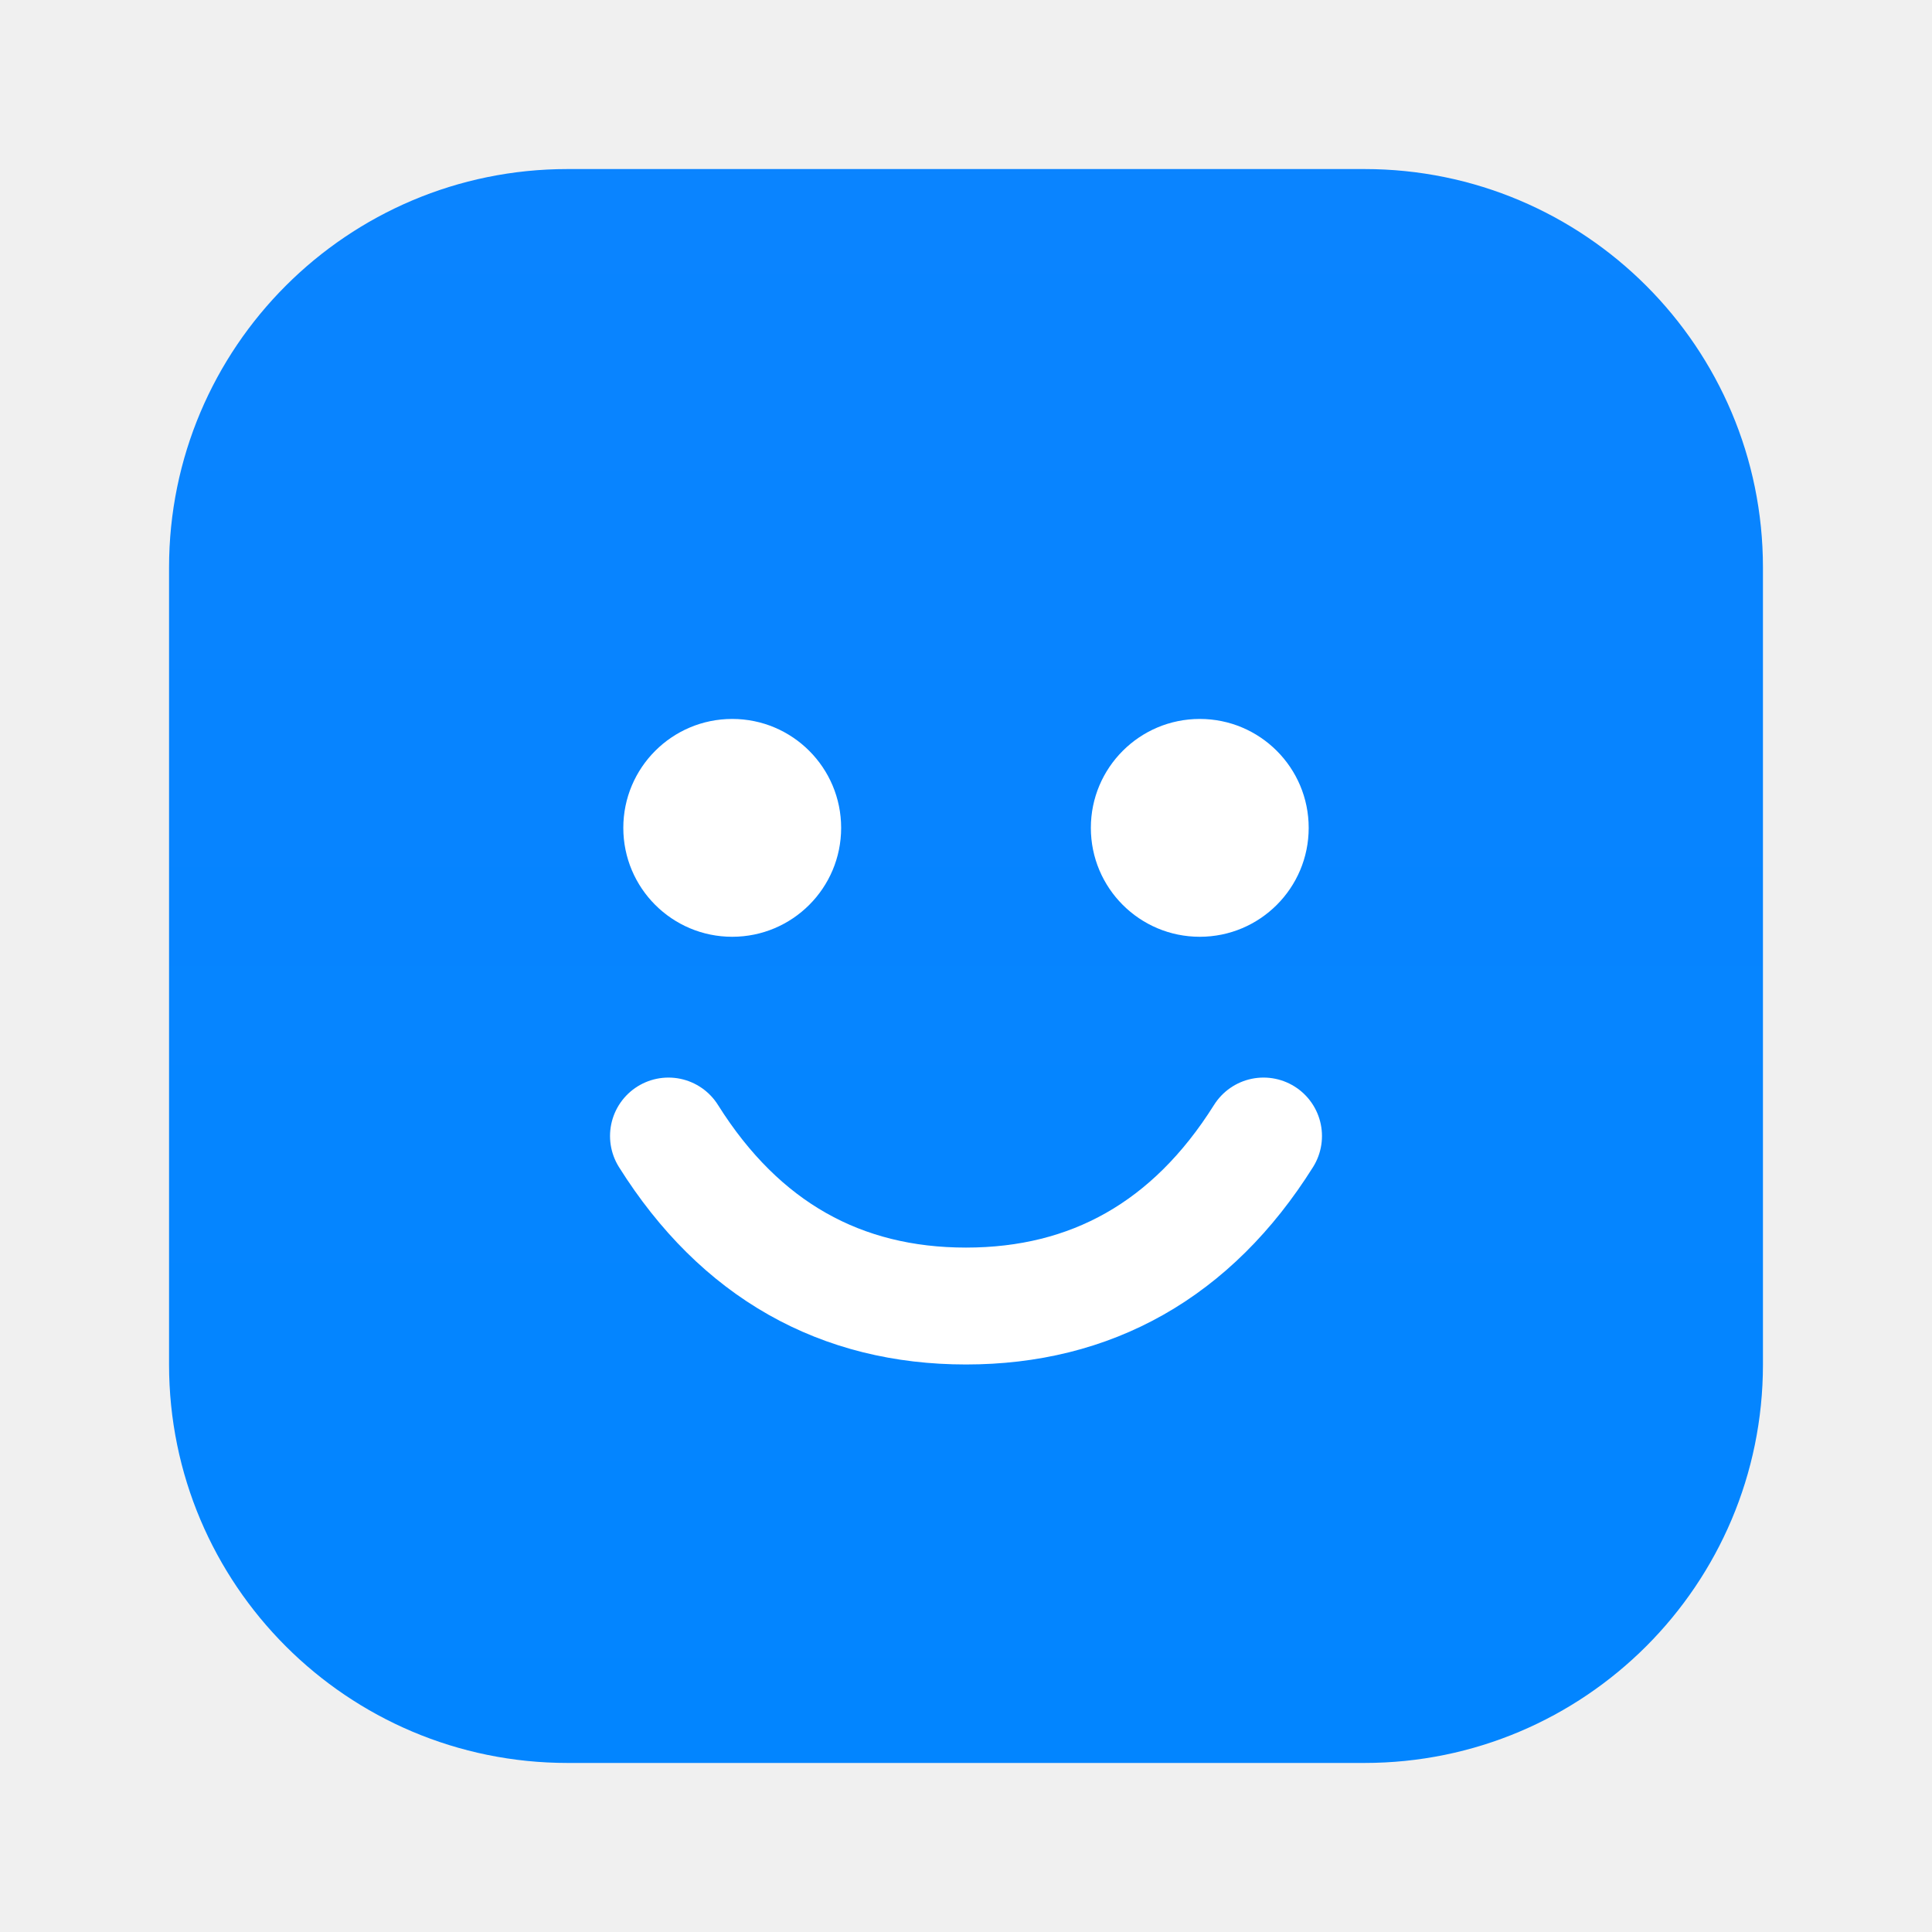
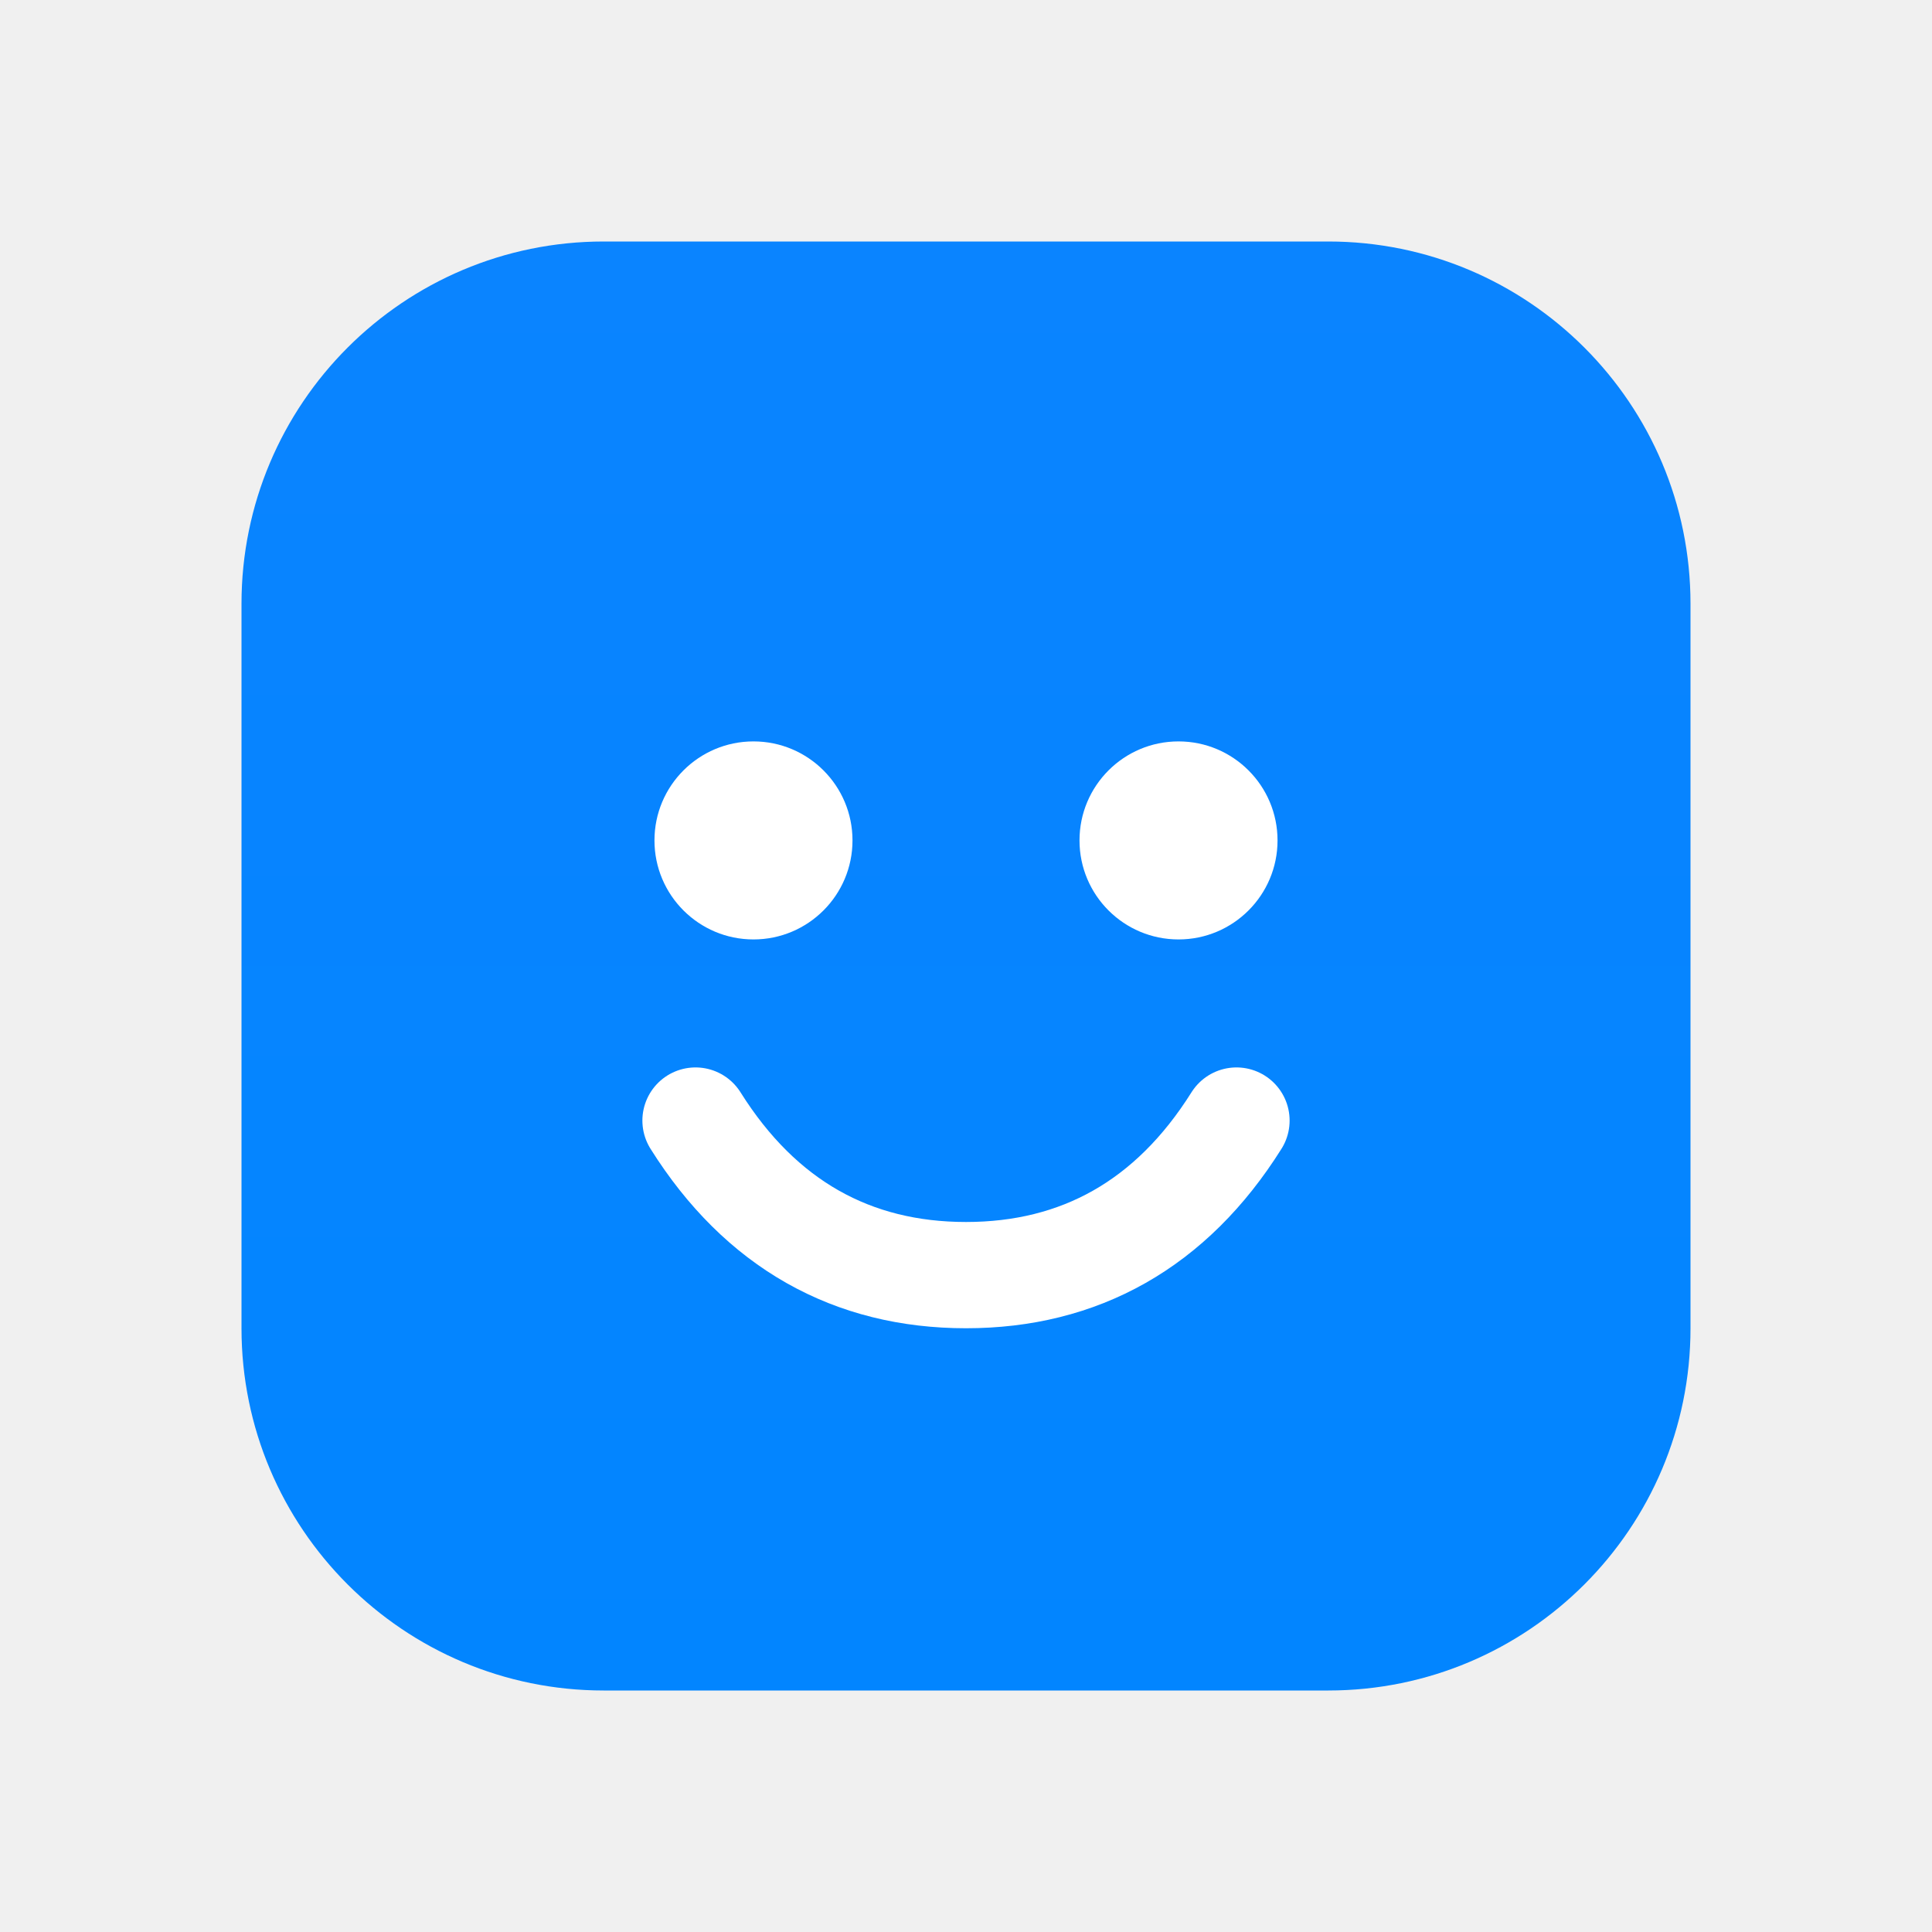
<svg xmlns="http://www.w3.org/2000/svg" width="1024" height="1024" viewBox="0 0 32 32" fill="none">
  <defs>
    <linearGradient id="blue-smiley" x1="0" y1="0" x2="0" y2="1">
      <stop offset="0" stop-color="#0A84FF" />
      <stop offset="1" stop-color="#0285FF" />
    </linearGradient>
  </defs>
-   <g transform="translate(16 16) scale(.88) translate(-16 -16)">
+   <g transform="translate(16 16) scale(.8) translate(-16 -16)">
    <rect x="1" y="1" width="30" height="30" rx="7.5" fill="url(#blue-smiley)" />
    <circle cx="11.6" cy="13.4" r="2.05" fill="#FFFFFF" />
    <circle cx="20.4" cy="13.4" r="2.05" fill="#FFFFFF" />
    <path d="M10.4 19.2c1.35 2.15 3.25 3.2 5.6 3.2s4.25-1.05 5.6-3.2" stroke="#FFFFFF" stroke-width="2.2" stroke-linecap="round" />
  </g>
</svg>
